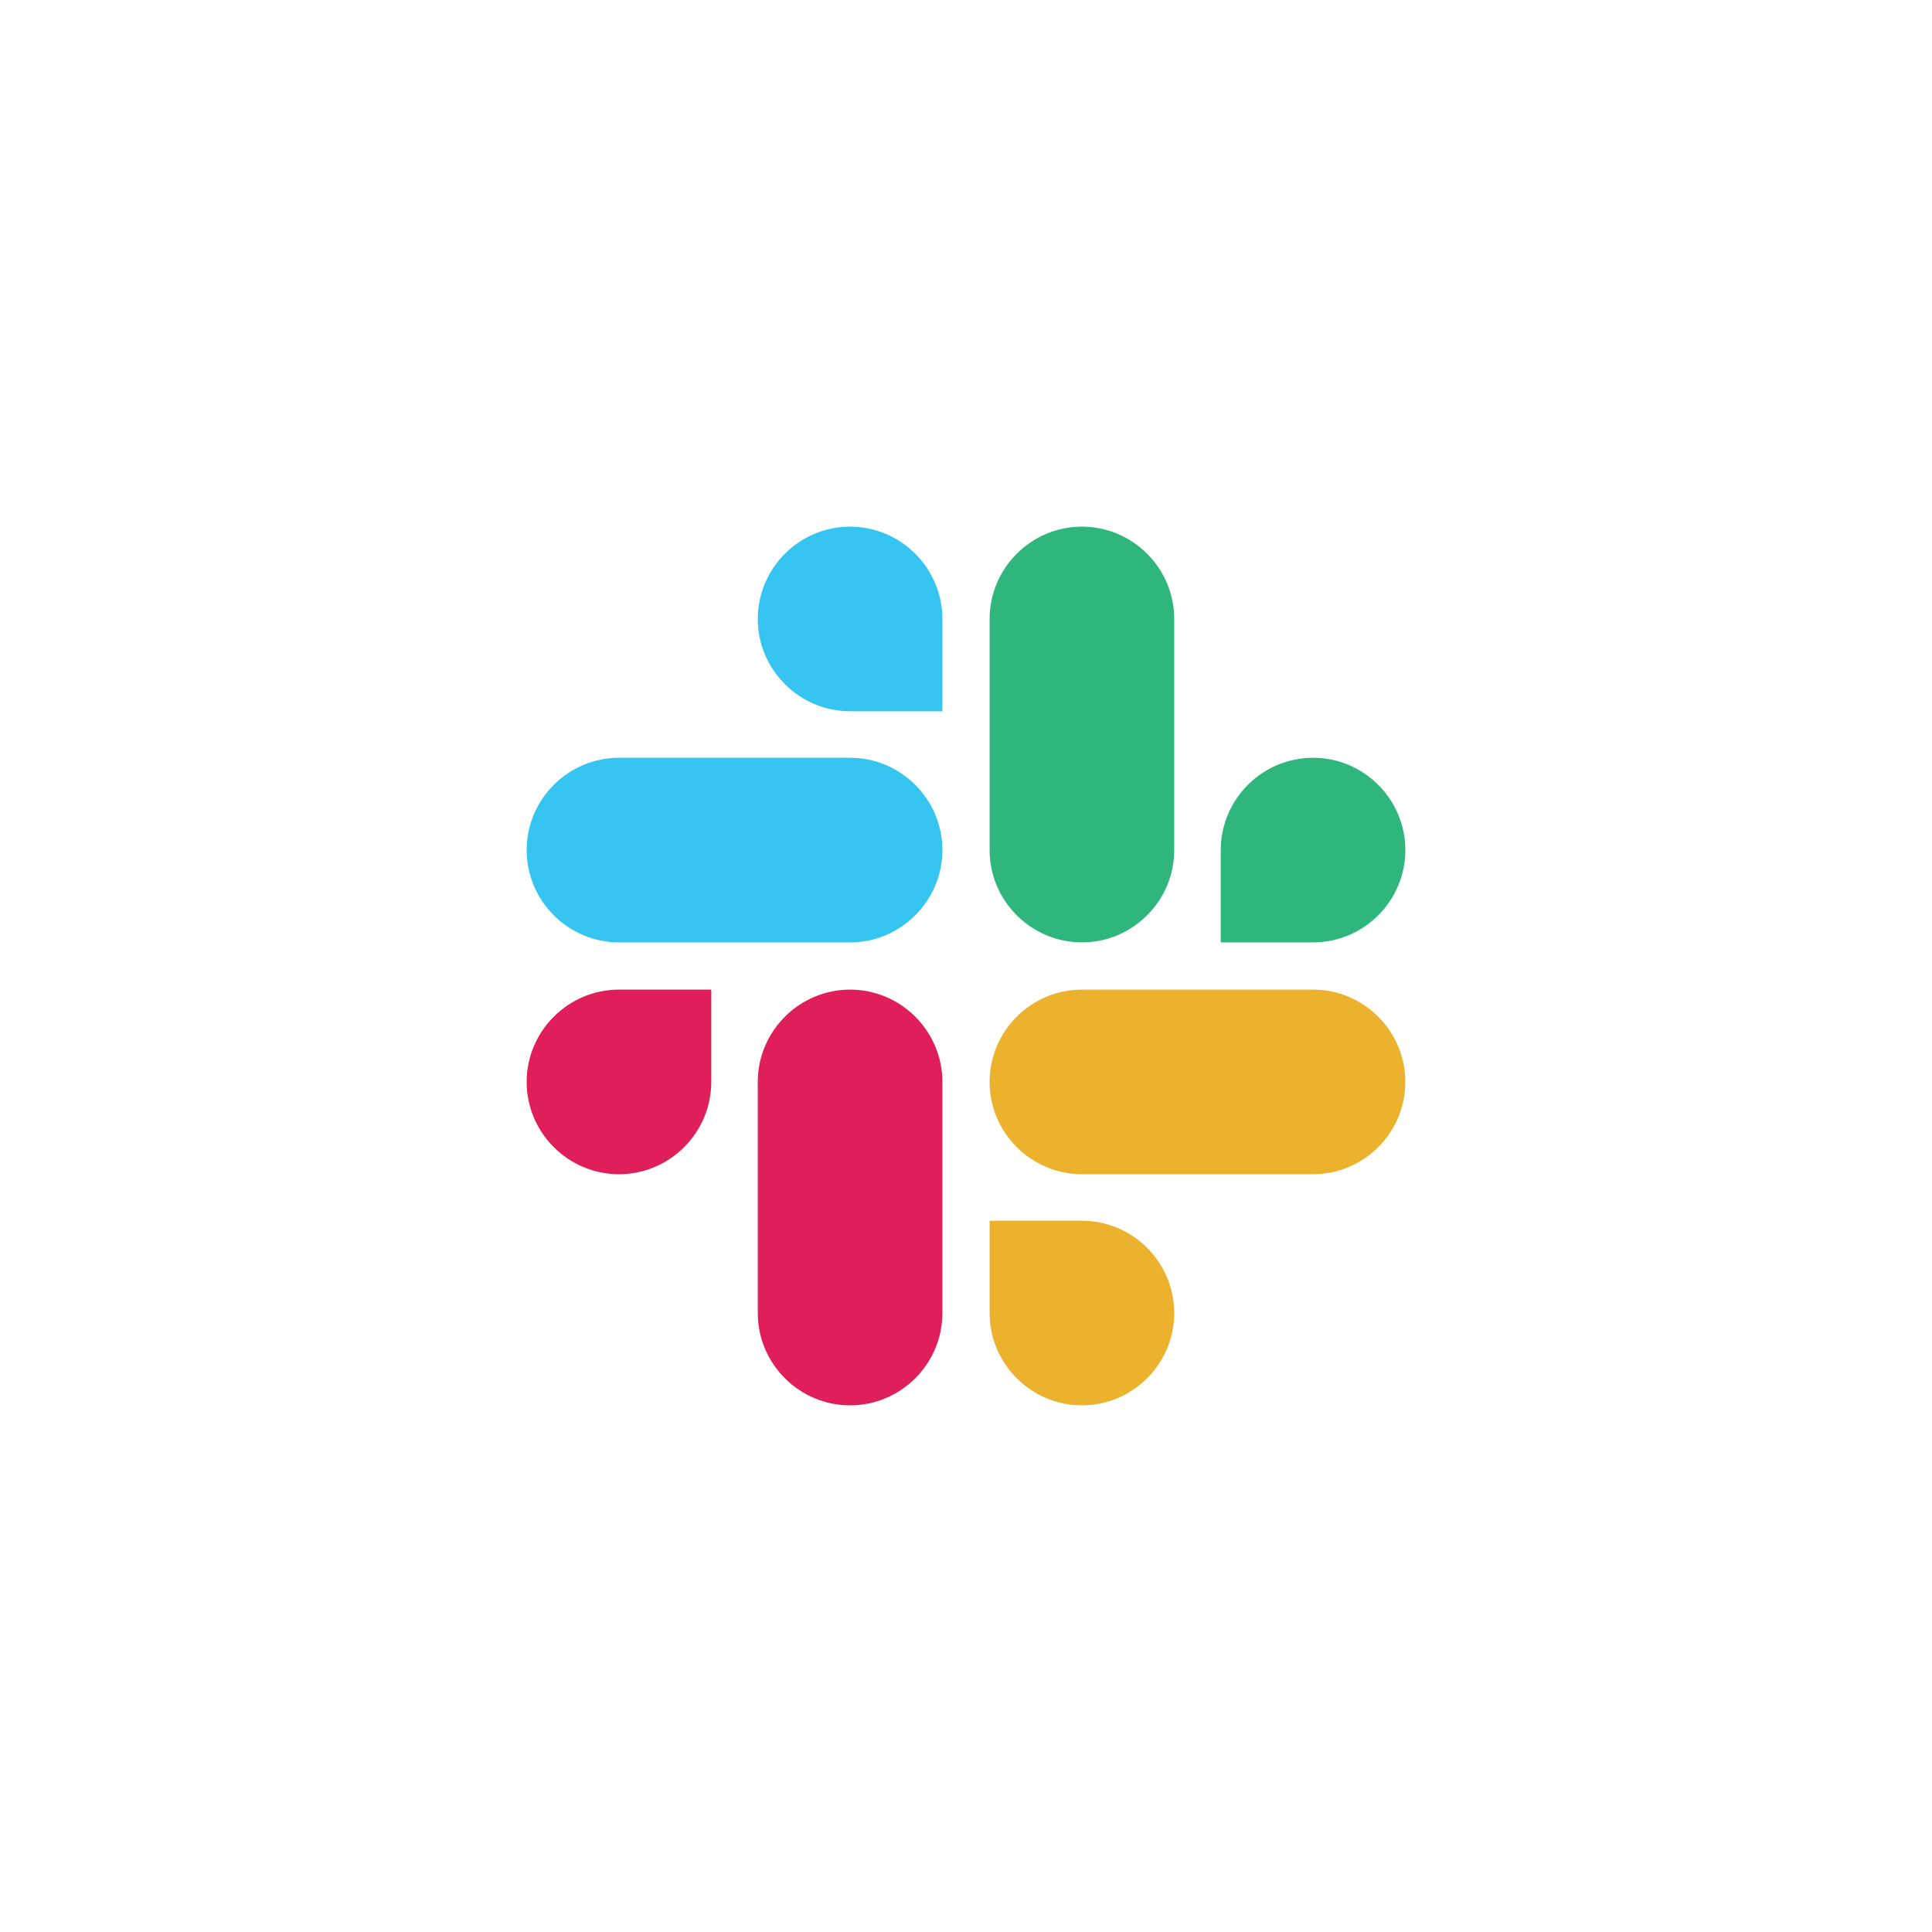
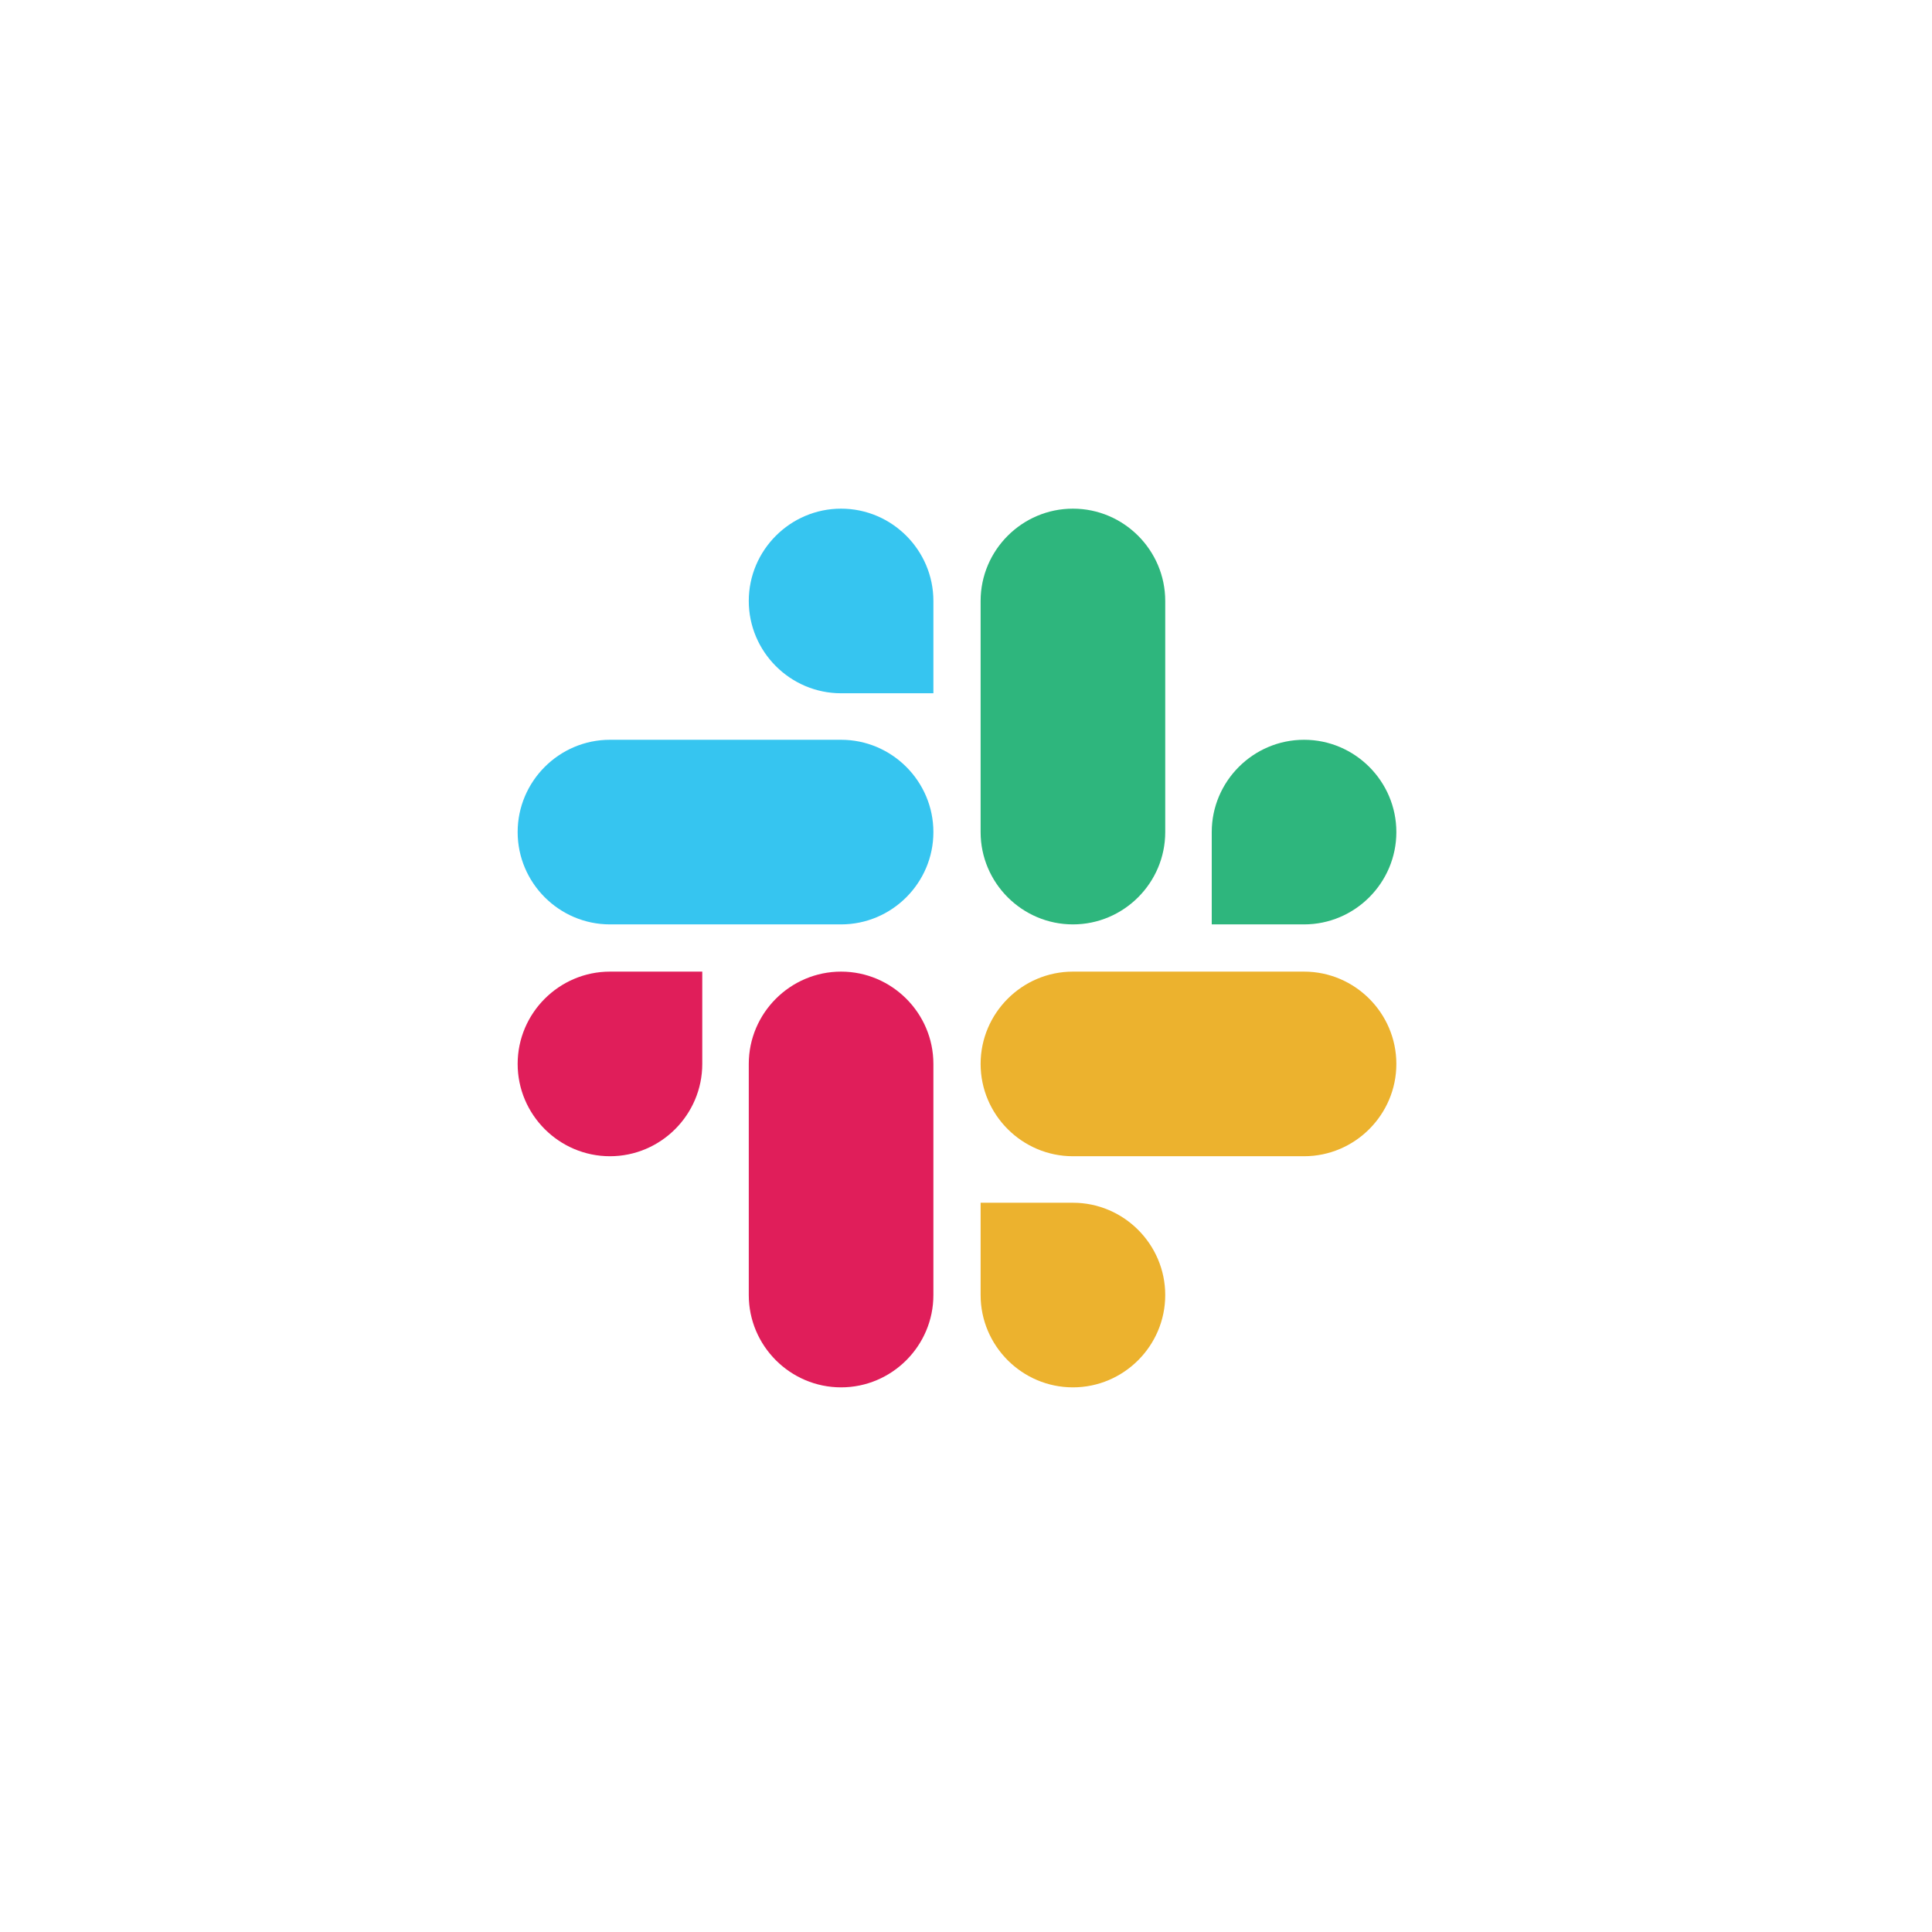
- <svg xmlns="http://www.w3.org/2000/svg" version="1.1" id="Layer_1" x="0px" y="0px" viewBox="0 0 270 270" style="enable-background:new 0 0 270 270;" xml:space="preserve">
-   <style type="text/css">
+ <svg xmlns="http://www.w3.org/2000/svg" viewBox="0 0 270 270" style="enable-background:new 0 0 270 270;">
+   <defs>
+     <style type="text/css">
	.st0{fill:#E01E5A;}
	.st1{fill:#36C5F0;}
	.st2{fill:#2EB67D;}
	.st3{fill:#ECB22E;}
</style>
-   <g>
+   </defs>
+   <circle style="fill: rgb(255, 255, 255);" cx="133.9" cy="132.642" r="71.668" />
+   <g transform="matrix(1, 0, 0, 1, -1.257275, -2.514552)">
    <g>
      <path class="st0" d="M99.4,151.2c0,7.1-5.8,12.9-12.9,12.9c-7.1,0-12.9-5.8-12.9-12.9c0-7.1,5.8-12.9,12.9-12.9h12.9V151.2z" />
-       <path class="st0" d="M105.9,151.2c0-7.1,5.8-12.9,12.9-12.9s12.9,5.8,12.9,12.9v32.3c0,7.1-5.8,12.9-12.9,12.9    s-12.9-5.8-12.9-12.9V151.2z" />
+       <path class="st0" d="M105.9,151.2c0-7.1,5.8-12.9,12.9-12.9s12.9,5.8,12.9,12.9v32.3c0,7.1-5.8,12.9-12.9,12.9 s-12.9-5.8-12.9-12.9V151.2z" />
    </g>
    <g>
      <path class="st1" d="M118.8,99.4c-7.1,0-12.9-5.8-12.9-12.9c0-7.1,5.8-12.9,12.9-12.9s12.9,5.8,12.9,12.9v12.9H118.8z" />
-       <path class="st1" d="M118.8,105.9c7.1,0,12.9,5.8,12.9,12.9s-5.8,12.9-12.9,12.9H86.5c-7.1,0-12.9-5.8-12.9-12.9    s5.8-12.9,12.9-12.9H118.8z" />
+       <path class="st1" d="M118.8,105.9c7.1,0,12.9,5.8,12.9,12.9s-5.8,12.9-12.9,12.9H86.5c-7.1,0-12.9-5.8-12.9-12.9 s5.8-12.9,12.9-12.9H118.8z" />
    </g>
    <g>
      <path class="st2" d="M170.6,118.8c0-7.1,5.8-12.9,12.9-12.9c7.1,0,12.9,5.8,12.9,12.9s-5.8,12.9-12.9,12.9h-12.9V118.8z" />
-       <path class="st2" d="M164.1,118.8c0,7.1-5.8,12.9-12.9,12.9c-7.1,0-12.9-5.8-12.9-12.9V86.5c0-7.1,5.8-12.9,12.9-12.9    c7.1,0,12.9,5.8,12.9,12.9V118.8z" />
+       <path class="st2" d="M164.1,118.8c0,7.1-5.8,12.9-12.9,12.9c-7.1,0-12.9-5.8-12.9-12.9V86.5c0-7.1,5.8-12.9,12.9-12.9 c7.1,0,12.9,5.8,12.9,12.9V118.8z" />
    </g>
    <g>
      <path class="st3" d="M151.2,170.6c7.1,0,12.9,5.8,12.9,12.9c0,7.1-5.8,12.9-12.9,12.9c-7.1,0-12.9-5.8-12.9-12.9v-12.9H151.2z" />
-       <path class="st3" d="M151.2,164.1c-7.1,0-12.9-5.8-12.9-12.9c0-7.1,5.8-12.9,12.9-12.9h32.3c7.1,0,12.9,5.8,12.9,12.9    c0,7.1-5.8,12.9-12.9,12.9H151.2z" />
+       <path class="st3" d="M151.2,164.1c-7.1,0-12.9-5.8-12.9-12.9c0-7.1,5.8-12.9,12.9-12.9h32.3c7.1,0,12.9,5.8,12.9,12.9 c0,7.1-5.8,12.9-12.9,12.9H151.2z" />
    </g>
  </g>
</svg>
